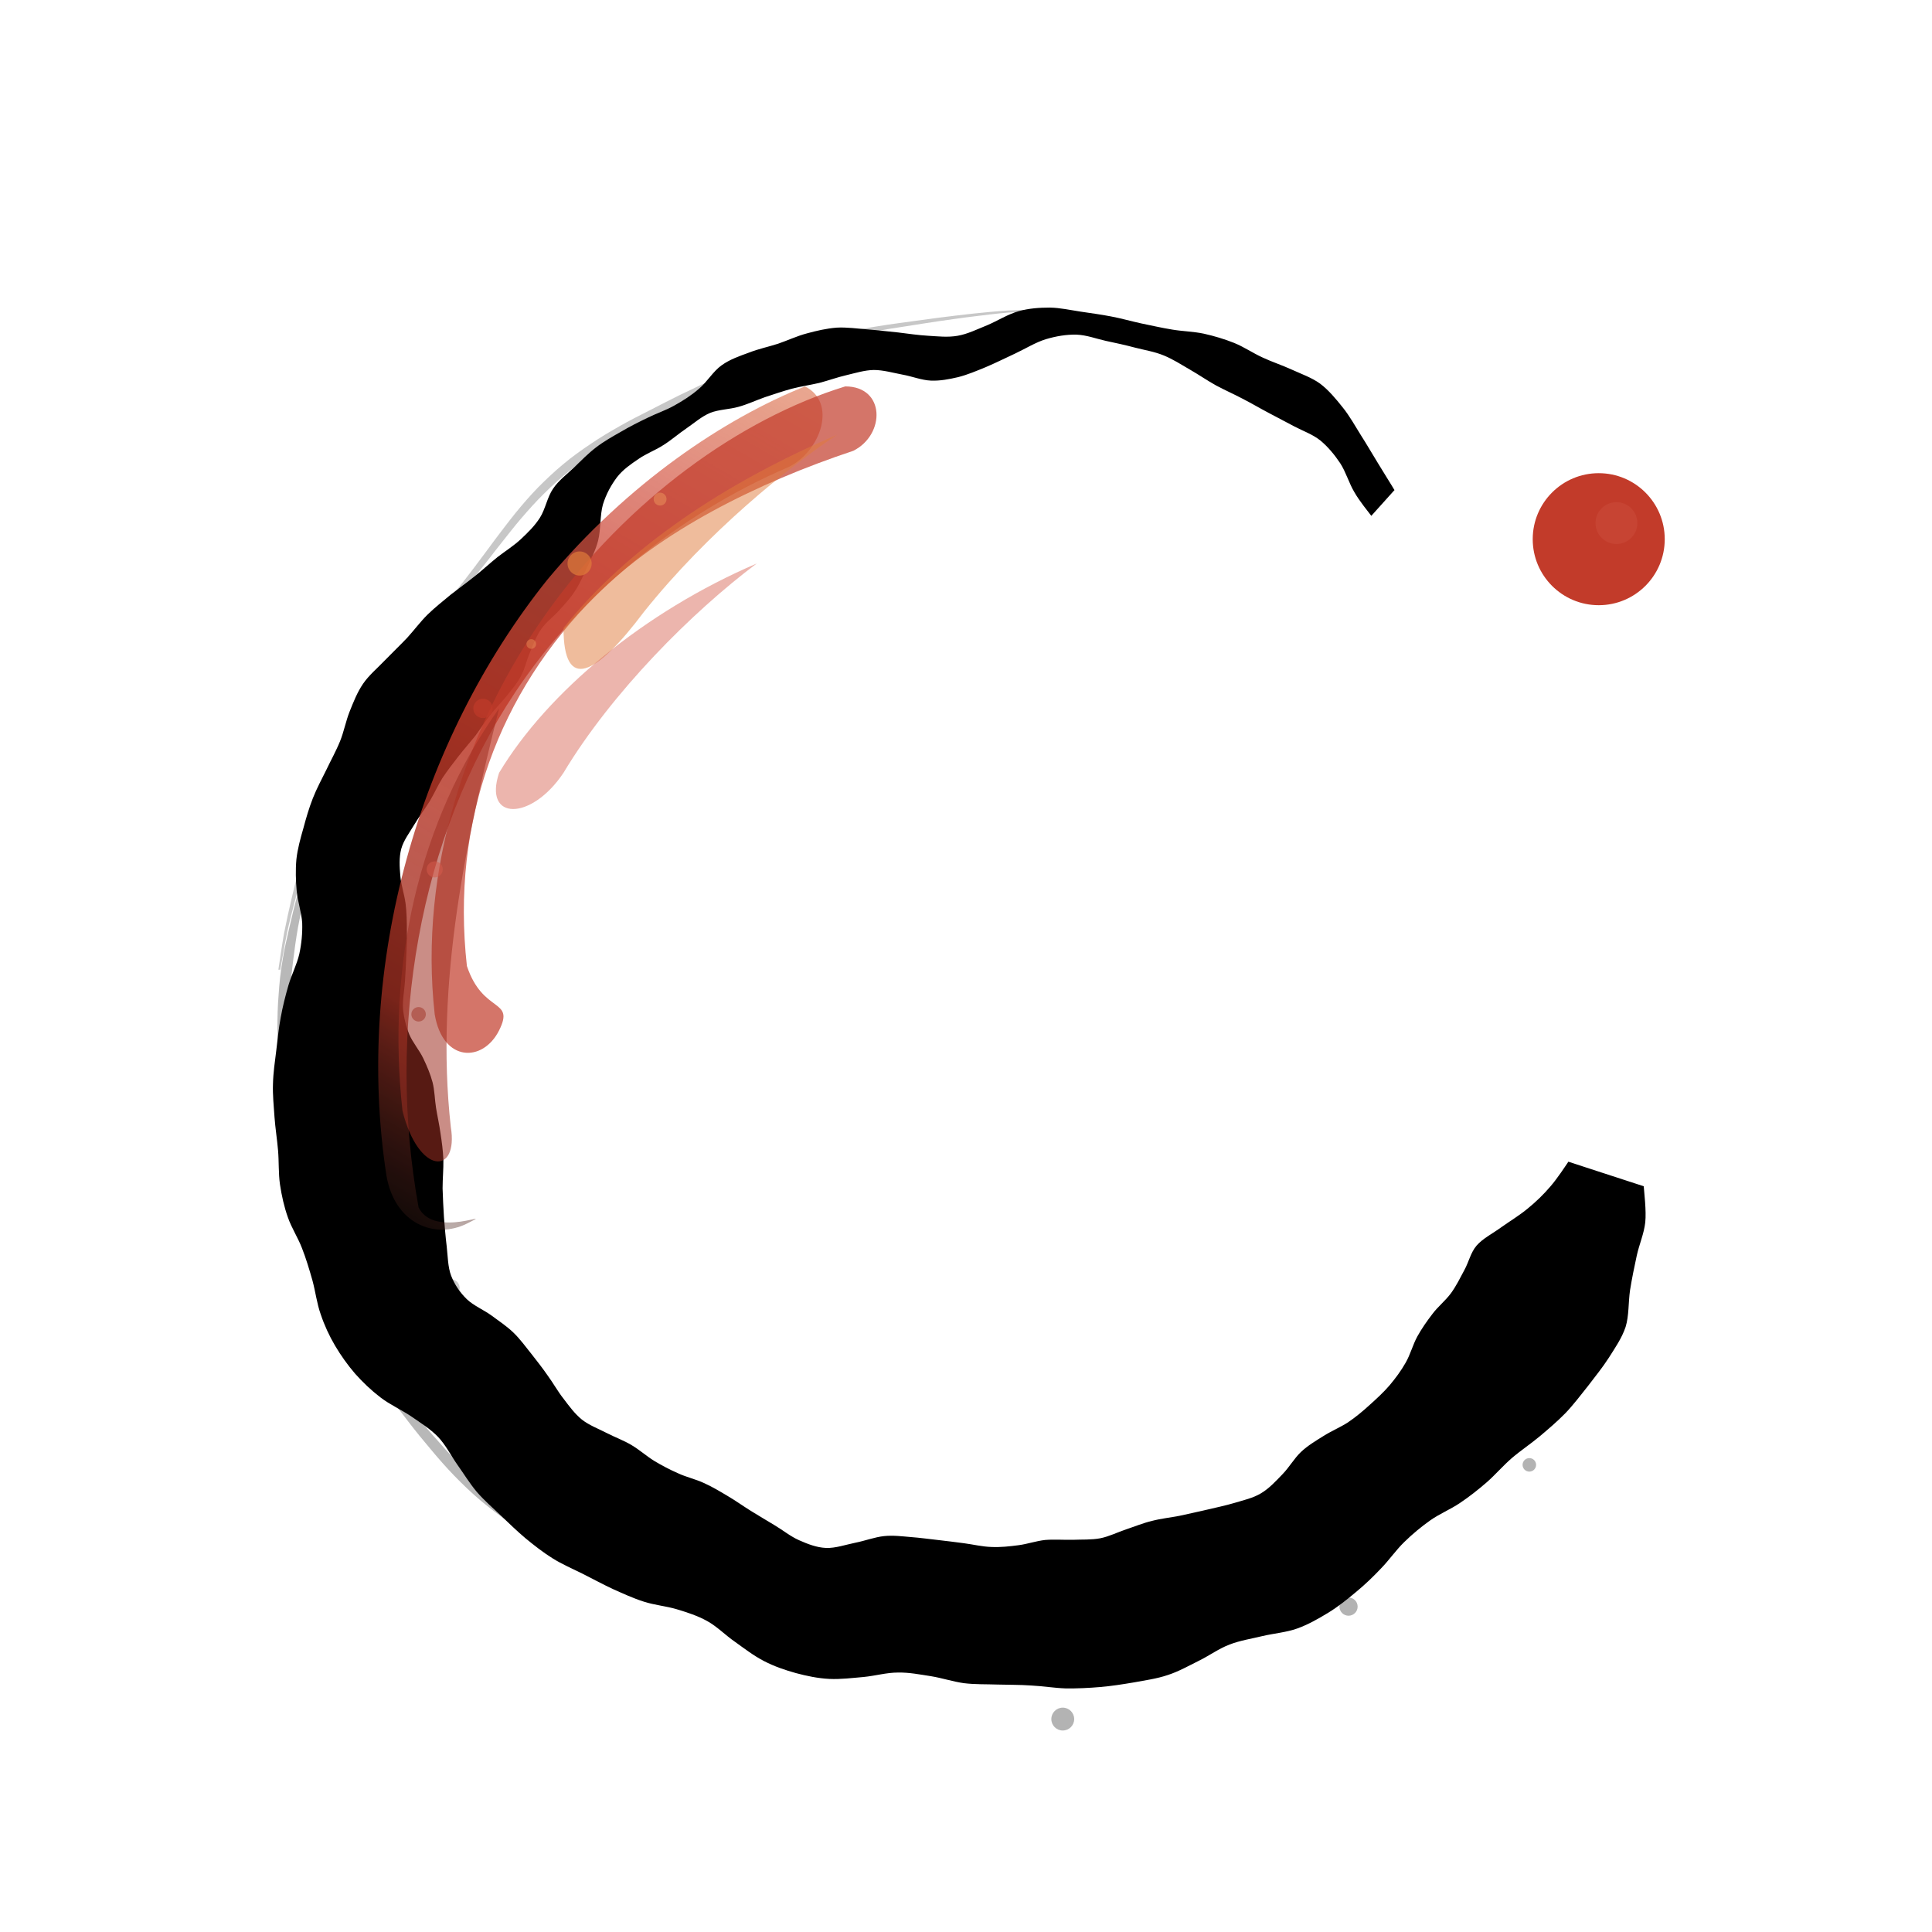
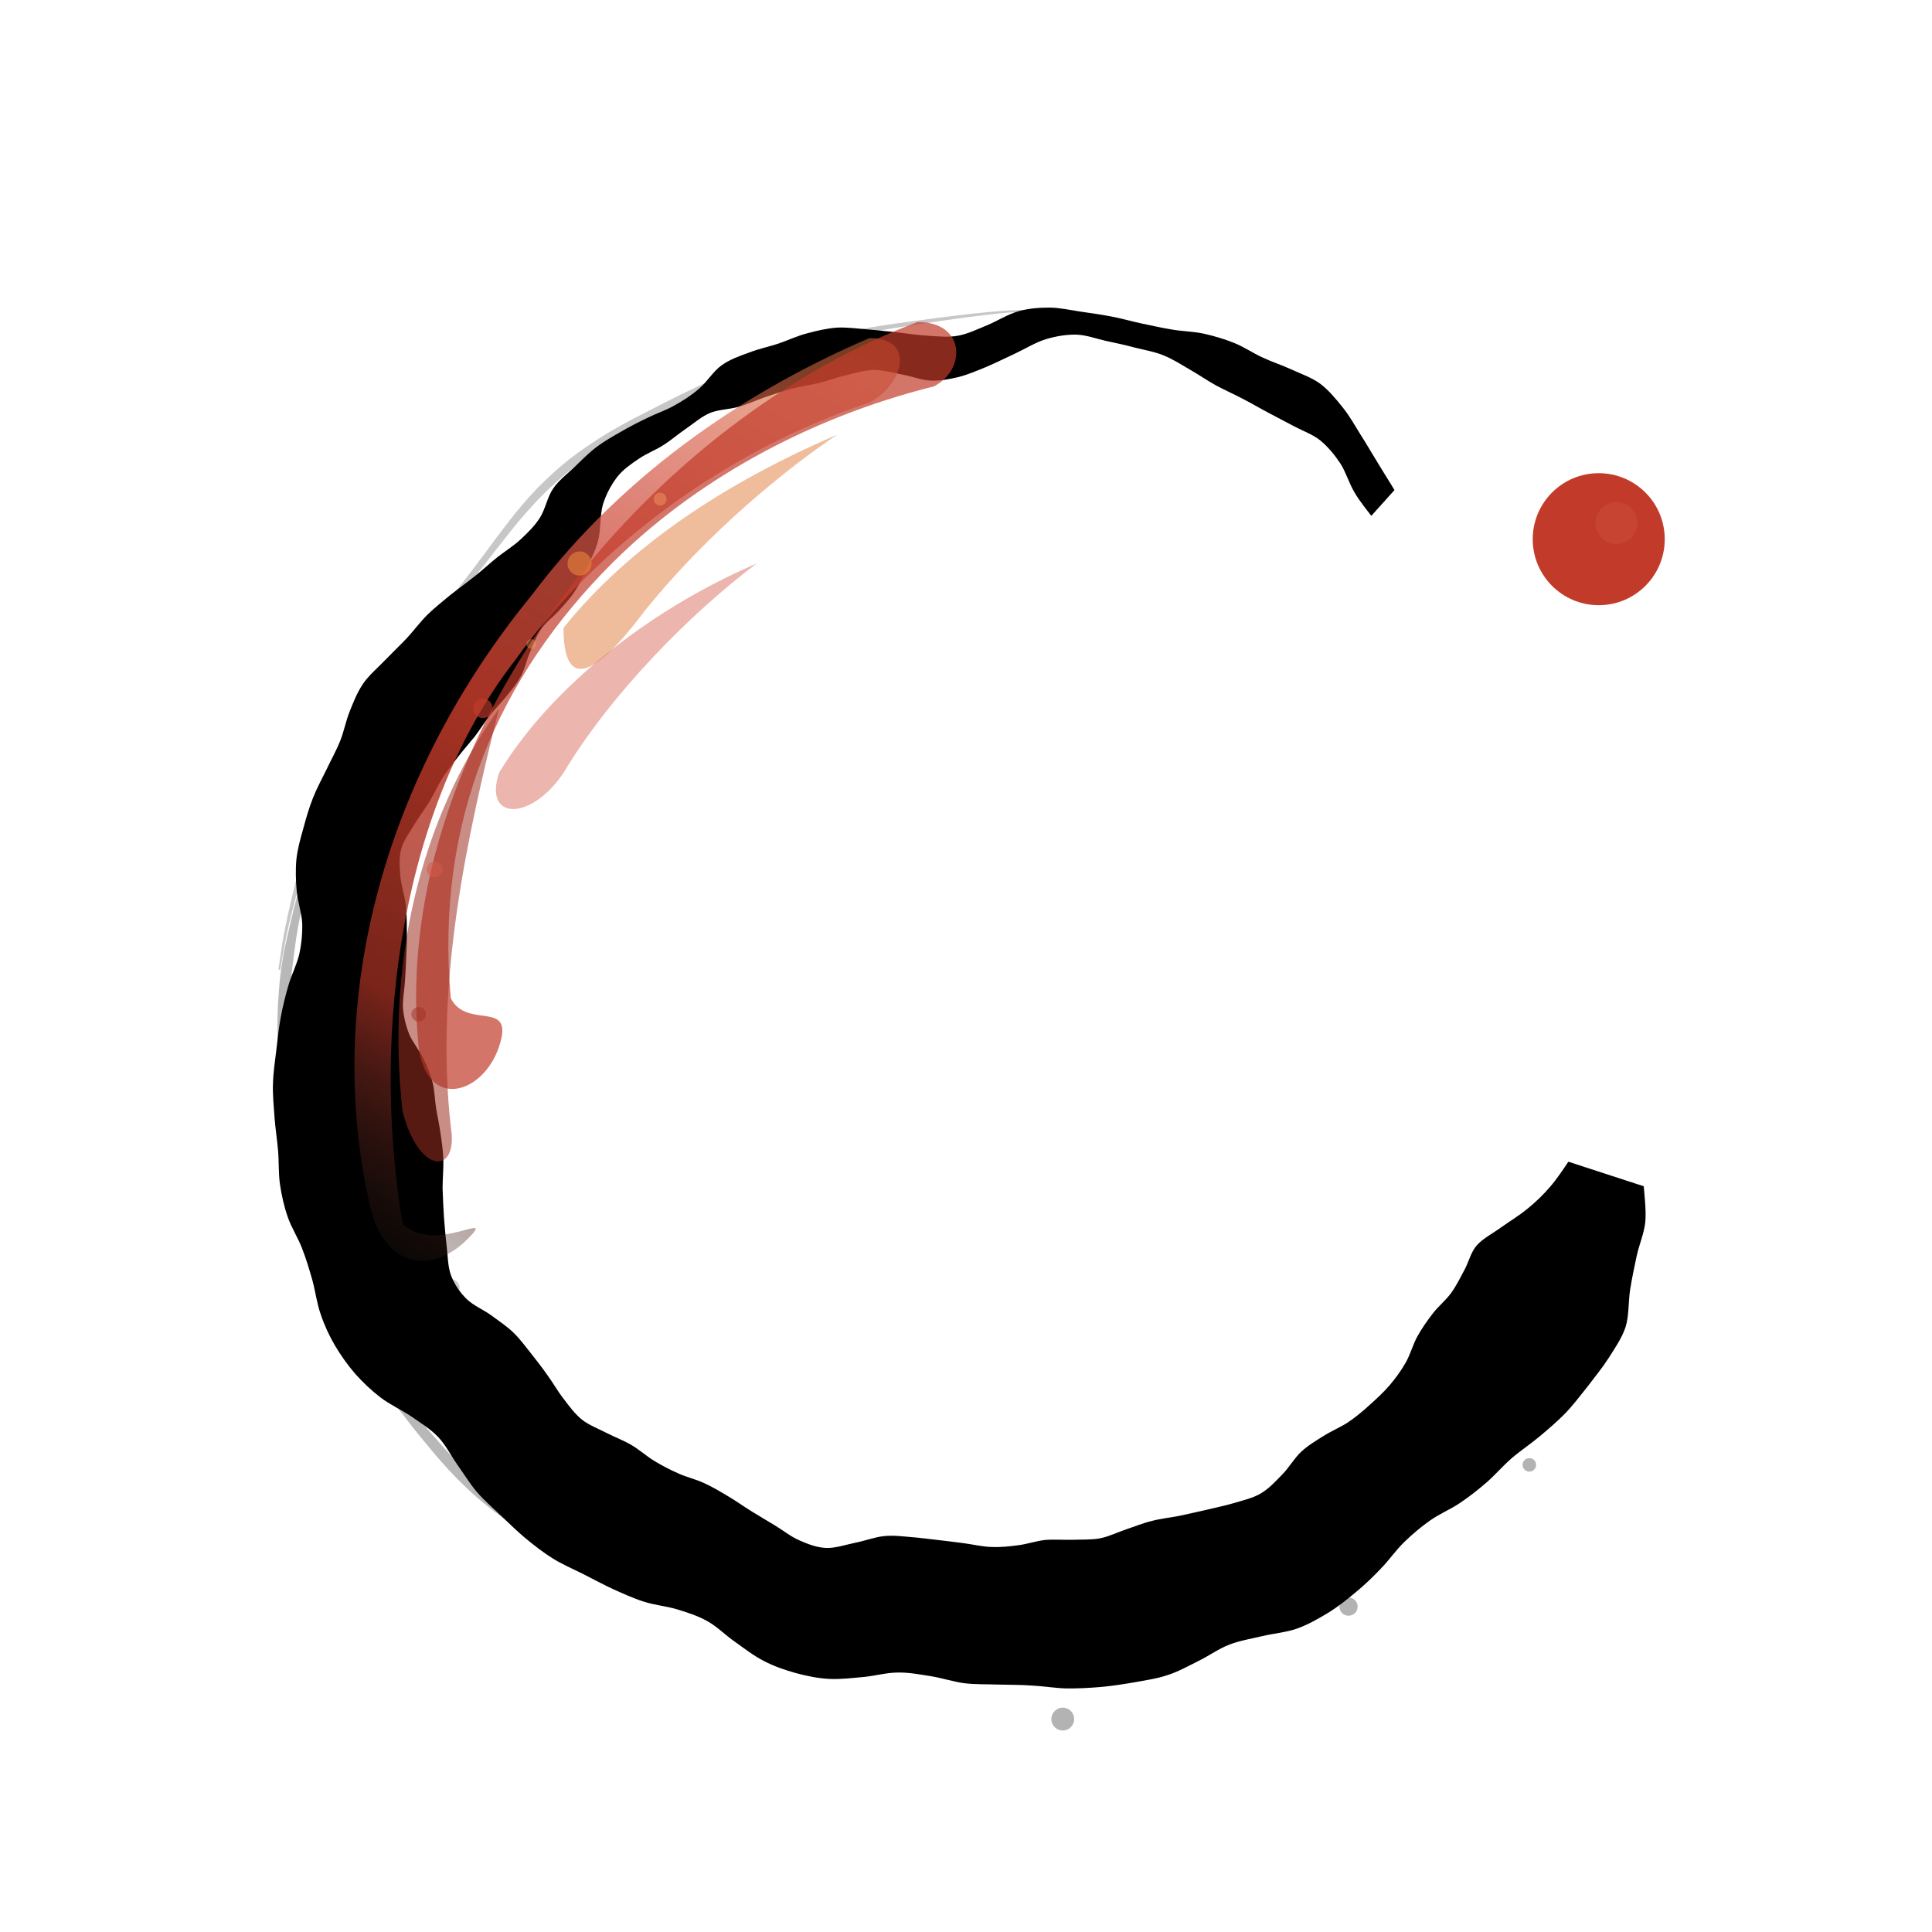
<svg xmlns="http://www.w3.org/2000/svg" viewBox="0 0 240 240" fill="none" aria-hidden="true">
  <defs>
    <linearGradient id="ensoFireGrad" x1="48" y1="160" x2="120" y2="36" gradientUnits="userSpaceOnUse">
      <stop offset="0%" stop-color="#1C1916" stop-opacity="0.2" />
      <stop offset="22%" stop-color="#9E2F22" stop-opacity="0.85" />
      <stop offset="48%" stop-color="#C23B2A" stop-opacity="0.95" />
      <stop offset="72%" stop-color="#D45A4A" stop-opacity="0.8" />
      <stop offset="100%" stop-color="#E07A3A" stop-opacity="0.5" />
    </linearGradient>
  </defs>
  <path fill="currentColor" d="M 204.19 147.36 C 204.24 148.1, 204.53 150.41, 204.38 151.85 C 204.22 153.26, 203.64 154.56, 203.33 155.95 C 203.02 157.37, 202.73 158.78, 202.49 160.27 C 202.27 161.76, 202.37 163.44, 201.94 164.83 C 201.48 166.22, 200.62 167.45, 199.85 168.67 C 199.06 169.9, 198.14 171.02, 197.26 172.18 C 196.34 173.33, 195.48 174.48, 194.47 175.54 C 193.46 176.57, 192.34 177.53, 191.23 178.46 C 190.1 179.4, 188.86 180.22, 187.78 181.15 C 186.7 182.09, 185.78 183.17, 184.73 184.1 C 183.65 185.04, 182.52 185.93, 181.34 186.72 C 180.17 187.51, 178.8 188.06, 177.65 188.88 C 176.5 189.7, 175.44 190.58, 174.43 191.57 C 173.42 192.55, 172.58 193.78, 171.58 194.81 C 170.59 195.86, 169.54 196.87, 168.43 197.78 C 167.33 198.7, 166.2 199.61, 164.98 200.35 C 163.75 201.1, 162.48 201.82, 161.14 202.3 C 159.79 202.78, 158.28 202.9, 156.86 203.23 C 155.47 203.57, 154.06 203.78, 152.74 204.29 C 151.42 204.79, 150.24 205.66, 148.94 206.3 C 147.67 206.93, 146.4 207.65, 145.06 208.08 C 143.71 208.54, 142.27 208.73, 140.88 208.99 C 139.46 209.23, 138.07 209.45, 136.66 209.57 C 135.24 209.69, 133.8 209.76, 132.38 209.74 C 130.94 209.69, 129.53 209.45, 128.11 209.38 C 126.7 209.28, 125.3 209.3, 123.91 209.26 C 122.52 209.21, 121.13 209.26, 119.74 209.09 C 118.37 208.9, 117 208.44, 115.63 208.22 C 114.26 208.01, 112.92 207.74, 111.53 207.77 C 110.14 207.77, 108.72 208.18, 107.3 208.32 C 105.89 208.44, 104.42 208.63, 103.01 208.56 C 101.62 208.49, 100.22 208.2, 98.88 207.84 C 97.51 207.46, 96.17 207, 94.92 206.35 C 93.65 205.7, 92.47 204.79, 91.3 203.95 C 90.12 203.14, 89.09 202.06, 87.86 201.38 C 86.66 200.71, 85.37 200.3, 84.05 199.9 C 82.73 199.51, 81.29 199.39, 79.97 198.96 C 78.62 198.53, 77.38 197.95, 76.1 197.38 C 74.86 196.8, 73.63 196.13, 72.38 195.5 C 71.14 194.88, 69.84 194.33, 68.64 193.58 C 67.46 192.84, 66.36 191.98, 65.28 191.09 C 64.22 190.2, 63.22 189.22, 62.21 188.26 C 61.2 187.3, 60.14 186.38, 59.23 185.33 C 58.34 184.27, 57.6 183.05, 56.78 181.9 C 55.99 180.77, 55.37 179.5, 54.41 178.49 C 53.45 177.5, 52.25 176.76, 51.07 175.94 C 49.87 175.13, 48.41 174.48, 47.26 173.59 C 46.1 172.7, 45.05 171.7, 44.11 170.64 C 43.18 169.56, 42.34 168.38, 41.62 167.16 C 40.9 165.94, 40.3 164.64, 39.84 163.27 C 39.36 161.93, 39.19 160.44, 38.81 159.05 C 38.42 157.68, 38.02 156.34, 37.51 155.04 C 37.01 153.74, 36.22 152.54, 35.76 151.22 C 35.3 149.93, 34.99 148.54, 34.78 147.14 C 34.58 145.75, 34.66 144.29, 34.54 142.9 C 34.42 141.5, 34.2 140.14, 34.1 138.77 C 34.01 137.4, 33.86 136.03, 33.91 134.64 C 33.94 133.27, 34.15 131.86, 34.32 130.49 C 34.49 129.12, 34.61 127.75, 34.87 126.41 C 35.11 125.06, 35.45 123.72, 35.83 122.4 C 36.22 121.08, 36.89 119.78, 37.18 118.51 C 37.46 117.22, 37.58 115.94, 37.54 114.65 C 37.46 113.35, 36.98 112.01, 36.86 110.71 C 36.74 109.39, 36.7 108.05, 36.82 106.75 C 36.96 105.46, 37.32 104.16, 37.68 102.91 C 38.02 101.64, 38.38 100.39, 38.86 99.17 C 39.34 97.94, 39.98 96.77, 40.56 95.59 C 41.11 94.42, 41.76 93.29, 42.24 92.09 C 42.72 90.89, 42.96 89.59, 43.42 88.42 C 43.9 87.22, 44.38 85.99, 45.1 84.94 C 45.84 83.86, 46.92 82.97, 47.83 82.01 C 48.74 81.07, 49.7 80.16, 50.59 79.22 C 51.46 78.26, 52.2 77.26, 53.09 76.37 C 54 75.48, 55.01 74.69, 55.99 73.87 C 57 73.08, 58.03 72.34, 58.99 71.57 C 59.98 70.78, 60.86 69.96, 61.82 69.19 C 62.78 68.45, 63.82 67.8, 64.7 66.98 C 65.59 66.14, 66.41 65.35, 67.08 64.3 C 67.75 63.24, 67.99 61.73, 68.71 60.7 C 69.41 59.66, 70.42 58.92, 71.3 58.08 C 72.19 57.22, 73.06 56.33, 74.04 55.58 C 75 54.84, 76.1 54.22, 77.16 53.62 C 78.22 52.99, 79.32 52.44, 80.42 51.91 C 81.53 51.36, 82.7 50.98, 83.76 50.38 C 84.84 49.78, 85.87 49.13, 86.83 48.29 C 87.82 47.47, 88.58 46.13, 89.64 45.38 C 90.67 44.64, 91.87 44.23, 93.05 43.8 C 94.22 43.34, 95.47 43.08, 96.65 42.7 C 97.85 42.29, 99 41.74, 100.22 41.42 C 101.42 41.09, 102.67 40.8, 103.94 40.7 C 105.19 40.63, 106.51 40.82, 107.78 40.92 C 109.06 41.02, 110.33 41.18, 111.58 41.3 C 112.82 41.45, 114.07 41.64, 115.3 41.71 C 116.52 41.78, 117.72 41.93, 118.97 41.71 C 120.19 41.5, 121.39 40.9, 122.66 40.39 C 123.91 39.86, 125.23 39.02, 126.53 38.66 C 127.8 38.3, 129.12 38.21, 130.42 38.21 C 131.69 38.23, 132.96 38.52, 134.23 38.71 C 135.5 38.9, 136.78 39.07, 138.02 39.31 C 139.3 39.55, 140.54 39.91, 141.79 40.18 C 143.06 40.44, 144.31 40.73, 145.61 40.94 C 146.9 41.16, 148.27 41.18, 149.54 41.45 C 150.84 41.74, 152.11 42.12, 153.31 42.6 C 154.54 43.1, 155.62 43.85, 156.82 44.4 C 157.99 44.95, 159.26 45.36, 160.46 45.91 C 161.66 46.46, 162.94 46.9, 163.99 47.66 C 165.05 48.46, 165.94 49.54, 166.78 50.59 C 167.64 51.65, 168.34 52.92, 169.06 54.07 C 169.8 55.22, 170.47 56.4, 171.17 57.53 C 171.86 58.68, 172.9 60.31, 173.23 60.89 L 173.28 60.82 L 170.35 64.08 C 169.99 63.6, 168.86 62.23, 168.24 61.13 C 167.59 60.05, 167.18 58.61, 166.49 57.55 C 165.77 56.47, 164.95 55.49, 164.02 54.72 C 163.06 53.95, 161.86 53.54, 160.78 52.97 C 159.7 52.39, 158.62 51.84, 157.54 51.26 C 156.46 50.69, 155.4 50.06, 154.32 49.51 C 153.24 48.94, 152.14 48.46, 151.06 47.88 C 149.98 47.28, 148.94 46.56, 147.86 45.94 C 146.78 45.31, 145.7 44.62, 144.58 44.16 C 143.42 43.68, 142.18 43.49, 140.98 43.18 C 139.78 42.86, 138.58 42.6, 137.35 42.34 C 136.15 42.07, 134.98 41.62, 133.73 41.57 C 132.48 41.54, 131.18 41.76, 129.91 42.14 C 128.64 42.53, 127.34 43.34, 126.1 43.92 C 124.85 44.5, 123.65 45.1, 122.47 45.6 C 121.3 46.08, 120.17 46.56, 119.02 46.85 C 117.89 47.11, 116.78 47.33, 115.63 47.28 C 114.48 47.23, 113.3 46.75, 112.13 46.54 C 110.95 46.32, 109.73 45.96, 108.55 45.96 C 107.4 45.98, 106.27 46.34, 105.12 46.61 C 103.99 46.87, 102.89 47.28, 101.76 47.57 C 100.63 47.83, 99.48 48, 98.35 48.29 C 97.22 48.6, 96.12 48.98, 95.02 49.34 C 93.91 49.73, 92.86 50.23, 91.73 50.54 C 90.6 50.86, 89.3 50.86, 88.22 51.29 C 87.14 51.74, 86.23 52.56, 85.25 53.23 C 84.29 53.88, 83.4 54.67, 82.39 55.3 C 81.41 55.94, 80.3 56.33, 79.34 57 C 78.38 57.65, 77.4 58.32, 76.66 59.26 C 75.94 60.22, 75.31 61.34, 74.9 62.66 C 74.52 63.98, 74.64 65.86, 74.3 67.15 C 73.97 68.45, 73.42 69.41, 72.94 70.44 C 72.46 71.5, 72.02 72.53, 71.42 73.42 C 70.85 74.33, 70.13 75.07, 69.43 75.86 C 68.74 76.63, 67.85 77.26, 67.25 78.12 C 66.65 78.96, 66.26 79.99, 65.86 80.98 C 65.42 81.94, 65.23 83.04, 64.73 83.95 C 64.25 84.89, 63.58 85.66, 62.93 86.47 C 62.28 87.29, 61.51 88.03, 60.86 88.87 C 60.22 89.69, 59.66 90.58, 59.02 91.44 C 58.34 92.28, 57.6 93.12, 56.93 93.98 C 56.26 94.85, 55.56 95.74, 54.96 96.65 C 54.38 97.58, 53.95 98.57, 53.38 99.53 C 52.78 100.49, 52.08 101.42, 51.48 102.41 C 50.9 103.39, 50.14 104.38, 49.85 105.43 C 49.56 106.51, 49.63 107.66, 49.73 108.79 C 49.82 109.92, 50.23 111.1, 50.38 112.22 C 50.52 113.33, 50.54 114.41, 50.54 115.49 C 50.57 116.59, 50.52 117.67, 50.47 118.75 C 50.42 119.83, 50.38 120.91, 50.3 121.99 C 50.23 123.07, 49.99 124.2, 50.06 125.28 C 50.16 126.36, 50.42 127.44, 50.83 128.47 C 51.26 129.5, 52.1 130.46, 52.58 131.47 C 53.06 132.48, 53.47 133.44, 53.74 134.47 C 54 135.5, 54 136.58, 54.17 137.64 C 54.34 138.7, 54.58 139.73, 54.72 140.78 C 54.89 141.86, 55.03 142.94, 55.08 144.07 C 55.1 145.22, 54.98 146.42, 54.98 147.62 C 55.01 148.8, 55.08 150, 55.15 151.2 C 55.25 152.4, 55.34 153.62, 55.49 154.82 C 55.63 156.05, 55.63 157.39, 56.04 158.47 C 56.47 159.58, 57.14 160.56, 57.98 161.38 C 58.82 162.19, 60.1 162.72, 61.06 163.42 C 62.04 164.14, 63 164.78, 63.82 165.58 C 64.63 166.37, 65.28 167.28, 66 168.17 C 66.7 169.06, 67.39 169.94, 68.04 170.88 C 68.71 171.79, 69.29 172.85, 70.01 173.76 C 70.7 174.67, 71.4 175.63, 72.29 176.35 C 73.18 177.05, 74.33 177.48, 75.36 178.01 C 76.39 178.54, 77.5 178.94, 78.46 179.52 C 79.44 180.1, 80.28 180.86, 81.24 181.46 C 82.2 182.04, 83.21 182.57, 84.24 183.02 C 85.27 183.5, 86.4 183.74, 87.43 184.22 C 88.46 184.68, 89.42 185.26, 90.38 185.83 C 91.37 186.41, 92.3 187.08, 93.26 187.68 C 94.25 188.3, 95.26 188.88, 96.24 189.48 C 97.25 190.08, 98.21 190.87, 99.26 191.33 C 100.34 191.81, 101.45 192.24, 102.6 192.29 C 103.78 192.34, 105.07 191.88, 106.27 191.64 C 107.47 191.4, 108.67 190.94, 109.82 190.82 C 110.98 190.7, 112.06 190.85, 113.16 190.94 C 114.26 191.02, 115.37 191.18, 116.47 191.3 C 117.58 191.42, 118.68 191.57, 119.78 191.71 C 120.91 191.86, 122.04 192.14, 123.17 192.17 C 124.3 192.22, 125.4 192.1, 126.53 191.95 C 127.63 191.81, 128.71 191.42, 129.84 191.3 C 130.97 191.21, 132.1 191.3, 133.25 191.28 C 134.38 191.23, 135.58 191.3, 136.68 191.09 C 137.78 190.87, 138.82 190.34, 139.9 189.98 C 140.98 189.62, 142.01 189.19, 143.11 188.93 C 144.22 188.64, 145.39 188.52, 146.52 188.3 C 147.65 188.06, 148.78 187.8, 149.93 187.54 C 151.06 187.27, 152.23 187.03, 153.34 186.7 C 154.46 186.36, 155.66 186.1, 156.65 185.5 C 157.66 184.9, 158.5 183.98, 159.31 183.14 C 160.15 182.28, 160.78 181.15, 161.62 180.36 C 162.46 179.57, 163.44 178.99, 164.4 178.39 C 165.38 177.77, 166.49 177.31, 167.45 176.69 C 168.41 176.04, 169.3 175.3, 170.14 174.53 C 171 173.76, 171.86 172.97, 172.61 172.1 C 173.35 171.22, 174.05 170.28, 174.62 169.27 C 175.2 168.26, 175.51 167.04, 176.06 166.03 C 176.62 165.02, 177.26 164.11, 177.96 163.2 C 178.63 162.31, 179.54 161.59, 180.22 160.68 C 180.89 159.77, 181.39 158.74, 181.92 157.75 C 182.47 156.74, 182.69 155.59, 183.43 154.73 C 184.2 153.84, 185.45 153.22, 186.5 152.45 C 187.56 151.7, 188.78 150.96, 189.79 150.12 C 190.82 149.28, 191.76 148.37, 192.6 147.38 C 193.44 146.42, 194.47 144.84, 194.83 144.31 L 197.4 145.15 Z" />
  <path fill="currentColor" opacity="0.28" d="M 75.14 194.95 C 74.45 194.69, 72.36 193.94, 71.02 193.34 C 69.67 192.77, 68.33 192.12, 67.01 191.42 C 65.71 190.7, 64.44 189.94, 63.24 189.1 C 62.02 188.26, 60.84 187.34, 59.71 186.41 C 58.58 185.45, 57.5 184.42, 56.47 183.36 C 55.44 182.3, 54.46 181.18, 53.52 180.05 C 52.56 178.92, 51.62 177.77, 50.74 176.62 C 49.82 175.44, 48.94 174.26, 48.07 173.06 C 47.23 171.86, 46.37 170.66, 45.58 169.42 C 44.78 168.17, 44.02 166.92, 43.32 165.62 C 42.62 164.33, 41.95 163.01, 41.35 161.66 C 40.75 160.32, 40.22 158.95, 39.72 157.56 C 39.24 156.19, 38.81 154.78, 38.42 153.36 C 38.04 151.94, 37.7 150.53, 37.39 149.11 C 37.08 147.7, 36.79 146.26, 36.53 144.84 C 36.26 143.42, 36.02 142.01, 35.78 140.59 C 35.57 139.18, 35.33 137.76, 35.16 136.34 C 34.97 134.93, 34.8 133.51, 34.68 132.1 C 34.56 130.68, 34.49 129.26, 34.46 127.85 C 34.46 126.41, 34.49 124.99, 34.61 123.58 C 34.7 122.16, 34.85 120.74, 35.09 119.35 C 35.3 117.96, 35.64 116.57, 35.95 115.2 C 36.26 113.83, 36.6 112.46, 36.96 111.12 C 37.32 109.78, 37.7 108.43, 38.09 107.11 C 38.47 105.79, 38.88 104.47, 39.29 103.18 C 39.7 101.88, 40.1 100.58, 40.56 99.29 C 41.02 98.02, 41.47 96.74, 42 95.5 C 42.53 94.25, 43.44 92.42, 43.73 91.82 L 43.94 91.9 C 43.68 92.52, 42.84 94.34, 42.36 95.62 C 41.88 96.86, 41.47 98.14, 41.06 99.43 C 40.66 100.7, 40.3 102, 39.94 103.32 C 39.55 104.62, 39.22 105.91, 38.88 107.23 C 38.54 108.55, 38.21 109.87, 37.9 111.22 C 37.58 112.56, 37.25 113.9, 37.01 115.25 C 36.77 116.62, 36.58 117.98, 36.41 119.38 C 36.24 120.74, 36.1 122.14, 36.02 123.53 C 35.93 124.92, 35.93 126.31, 35.95 127.7 C 35.95 129.1, 36.05 130.49, 36.14 131.88 C 36.26 133.27, 36.41 134.69, 36.58 136.08 C 36.72 137.47, 36.91 138.86, 37.1 140.28 C 37.3 141.67, 37.51 143.09, 37.73 144.48 C 37.94 145.9, 38.18 147.31, 38.45 148.73 C 38.74 150.14, 39.02 151.58, 39.36 152.98 C 39.72 154.39, 40.1 155.78, 40.58 157.18 C 41.04 158.54, 41.57 159.91, 42.17 161.23 C 42.74 162.58, 43.42 163.87, 44.14 165.14 C 44.83 166.42, 45.62 167.64, 46.44 168.86 C 47.23 170.06, 48.1 171.24, 48.98 172.39 C 49.85 173.57, 50.76 174.7, 51.7 175.82 C 52.61 176.95, 53.54 178.06, 54.53 179.14 C 55.49 180.24, 56.47 181.3, 57.48 182.35 C 58.49 183.41, 59.5 184.46, 60.58 185.45 C 61.63 186.43, 62.74 187.39, 63.89 188.28 C 65.06 189.17, 66.26 190.01, 67.51 190.75 C 68.74 191.52, 70.03 192.22, 71.35 192.86 C 72.65 193.51, 74.66 194.35, 75.31 194.66 Z" />
  <path fill="currentColor" opacity="0.22" d="M 34.58 120.46 C 34.7 119.69, 35.02 117.43, 35.28 115.97 C 35.57 114.48, 35.9 112.99, 36.24 111.55 C 36.58 110.09, 36.94 108.65, 37.32 107.21 C 37.68 105.77, 38.06 104.35, 38.45 102.91 C 38.86 101.5, 39.24 100.08, 39.7 98.69 C 40.15 97.3, 40.61 95.9, 41.16 94.56 C 41.71 93.19, 42.34 91.85, 43.03 90.58 C 43.73 89.28, 44.5 88.03, 45.31 86.83 C 46.15 85.61, 47.06 84.46, 47.98 83.33 C 48.89 82.2, 49.87 81.12, 50.83 80.04 C 51.77 78.96, 52.75 77.9, 53.69 76.85 C 54.62 75.79, 55.54 74.74, 56.42 73.66 C 57.31 72.6, 58.15 71.5, 58.99 70.39 C 59.83 69.29, 60.65 68.16, 61.49 67.03 C 62.33 65.93, 63.17 64.8, 64.06 63.7 C 64.94 62.62, 65.88 61.54, 66.86 60.53 C 67.85 59.54, 68.88 58.56, 69.96 57.67 C 71.04 56.76, 72.19 55.94, 73.37 55.15 C 74.52 54.36, 75.74 53.64, 76.97 52.94 C 78.19 52.25, 79.44 51.6, 80.69 50.98 C 81.94 50.33, 83.18 49.7, 84.43 49.08 C 85.7 48.46, 86.98 47.88, 88.22 47.26 C 89.47 46.63, 90.7 45.89, 91.97 45.29 C 93.24 44.69, 94.56 44.14, 95.88 43.66 C 97.2 43.18, 98.57 42.79, 99.94 42.43 C 101.3 42.05, 102.67 41.74, 104.06 41.45 C 105.43 41.14, 106.82 40.9, 108.22 40.66 C 109.63 40.42, 111.02 40.22, 112.44 40.03 C 113.83 39.84, 115.25 39.65, 116.66 39.46 C 118.08 39.29, 119.5 39.1, 120.94 38.95 C 122.35 38.81, 123.79 38.66, 125.26 38.57 C 126.7 38.5, 128.88 38.47, 129.6 38.45 L 129.58 38.64 C 128.86 38.66, 126.67 38.74, 125.23 38.83 C 123.79 38.95, 122.35 39.14, 120.94 39.31 C 119.5 39.48, 118.08 39.7, 116.69 39.89 C 115.27 40.1, 113.88 40.32, 112.49 40.54 C 111.07 40.75, 109.7 40.97, 108.31 41.23 C 106.94 41.5, 105.55 41.78, 104.18 42.1 C 102.82 42.41, 101.47 42.77, 100.13 43.15 C 98.78 43.54, 97.44 43.97, 96.12 44.45 C 94.82 44.95, 93.55 45.55, 92.28 46.15 C 91.03 46.75, 89.81 47.42, 88.56 48.05 C 87.34 48.67, 86.11 49.32, 84.86 49.94 C 83.64 50.59, 82.42 51.24, 81.22 51.89 C 79.99 52.56, 78.77 53.21, 77.57 53.9 C 76.37 54.6, 75.19 55.32, 74.04 56.09 C 72.89 56.86, 71.74 57.67, 70.66 58.56 C 69.6 59.42, 68.54 60.36, 67.56 61.34 C 66.58 62.3, 65.64 63.36, 64.75 64.39 C 63.84 65.45, 63 66.55, 62.14 67.63 C 61.27 68.71, 60.46 69.82, 59.59 70.87 C 58.73 71.95, 57.89 73.03, 56.98 74.09 C 56.09 75.14, 55.18 76.18, 54.24 77.21 C 53.33 78.26, 52.34 79.3, 51.41 80.38 C 50.47 81.46, 49.51 82.54, 48.62 83.66 C 47.74 84.79, 46.87 85.94, 46.08 87.17 C 45.29 88.37, 44.57 89.62, 43.9 90.91 C 43.22 92.18, 42.62 93.5, 42.07 94.85 C 41.52 96.17, 40.99 97.54, 40.51 98.9 C 40.03 100.27, 39.6 101.66, 39.17 103.08 C 38.74 104.47, 38.3 105.89, 37.9 107.3 C 37.49 108.72, 37.08 110.14, 36.72 111.6 C 36.34 113.04, 35.95 114.5, 35.64 115.97 C 35.33 117.46, 34.97 119.71, 34.82 120.46 Z" />
  <circle cx="189.98" cy="181.97" r="0.84" fill="currentColor" opacity="0.3" />\n  <circle cx="167.52" cy="199.58" r="1.13" fill="currentColor" opacity="0.3" />\n  <circle cx="132.02" cy="213.55" r="1.42" fill="currentColor" opacity="0.3" />
  <circle cx="172" cy="188" r="1.5" fill="currentColor" opacity="0.35" />
  <circle cx="48" cy="130" r="0.9" fill="currentColor" opacity="0.25" />
  <circle cx="56" cy="160" r="1.1" fill="currentColor" opacity="0.2" />
-   <path fill="url(#ensoFireGrad)" opacity="0.9" d="M52 150 C48 128 52 104 64 86 C72 74 84 64 98 58 C102 56 104 50 100 48 C90 52 78 60 68 72 C52 92 44 120 48 146 C49 152 54 154 58 152 C62 150 54 154 52 150 Z" />
-   <path fill="#C23B2A" opacity="0.7" d="M58 120 C56 102 62 86 74 74 C82 66 94 60 106 56 C110 54 110 48 105 48 C92 52 78 62 68 76 C58 90 52 108 54 126 C55 132 60 132 62 128 C64 124 60 126 58 120 Z" />
+   <path fill="url(#ensoFireGrad)" opacity="0.9" d="M50 152 C46 128 50 100 64 82 C74 68 90 56 108 50 C112 48 114 42 108 42 C94 48 78 58 66 74 C48 96 40 124 46 150 C48 158 54 158 58 154 C62 150 54 156 50 152 Z" />
+   <path fill="#C23B2A" opacity="0.7" d="M56 124 C54 102 62 84 76 70 C86 60 100 52 116 48 C120 46 120 40 114 40 C98 46 82 58 70 74 C58 90 50 110 52 130 C53 138 60 136 62 130 C64 124 58 128 56 124 Z" />
  <path fill="#9E2F22" opacity="0.55" d="M50 138 C48 120 52 102 62 88 C58 104 54 122 56 140 C57 146 52 146 50 138 Z" />
  <path fill="#E07A3A" opacity="0.5" d="M70 78 C78 68 90 60 104 54 C98 58 88 66 80 76 C74 84 70 86 70 78 Z" />
  <path fill="#D45A4A" opacity="0.45" d="M62 96 C68 86 80 76 94 70 C86 76 76 86 70 96 C66 102 60 102 62 96 Z" />
  <circle cx="72" cy="70" r="1.5" fill="#E07A3A" opacity="0.7" />
  <circle cx="60" cy="88" r="1.2" fill="#C23B2A" opacity="0.65" />
  <circle cx="54" cy="108" r="1" fill="#D45A4A" opacity="0.55" />
  <circle cx="82" cy="62" r="0.8" fill="#F0A060" opacity="0.45" />
  <circle cx="66" cy="80" r="0.6" fill="#F0A060" opacity="0.4" />
  <circle cx="52" cy="126" r="0.9" fill="#9E2F22" opacity="0.5" />
  <circle cx="198.6" cy="66.98" r="8.2" fill="#C23B2A" />
  <circle cx="200.80" cy="64.98" r="2.6" fill="#D45A4A" opacity="0.28" />
</svg>
